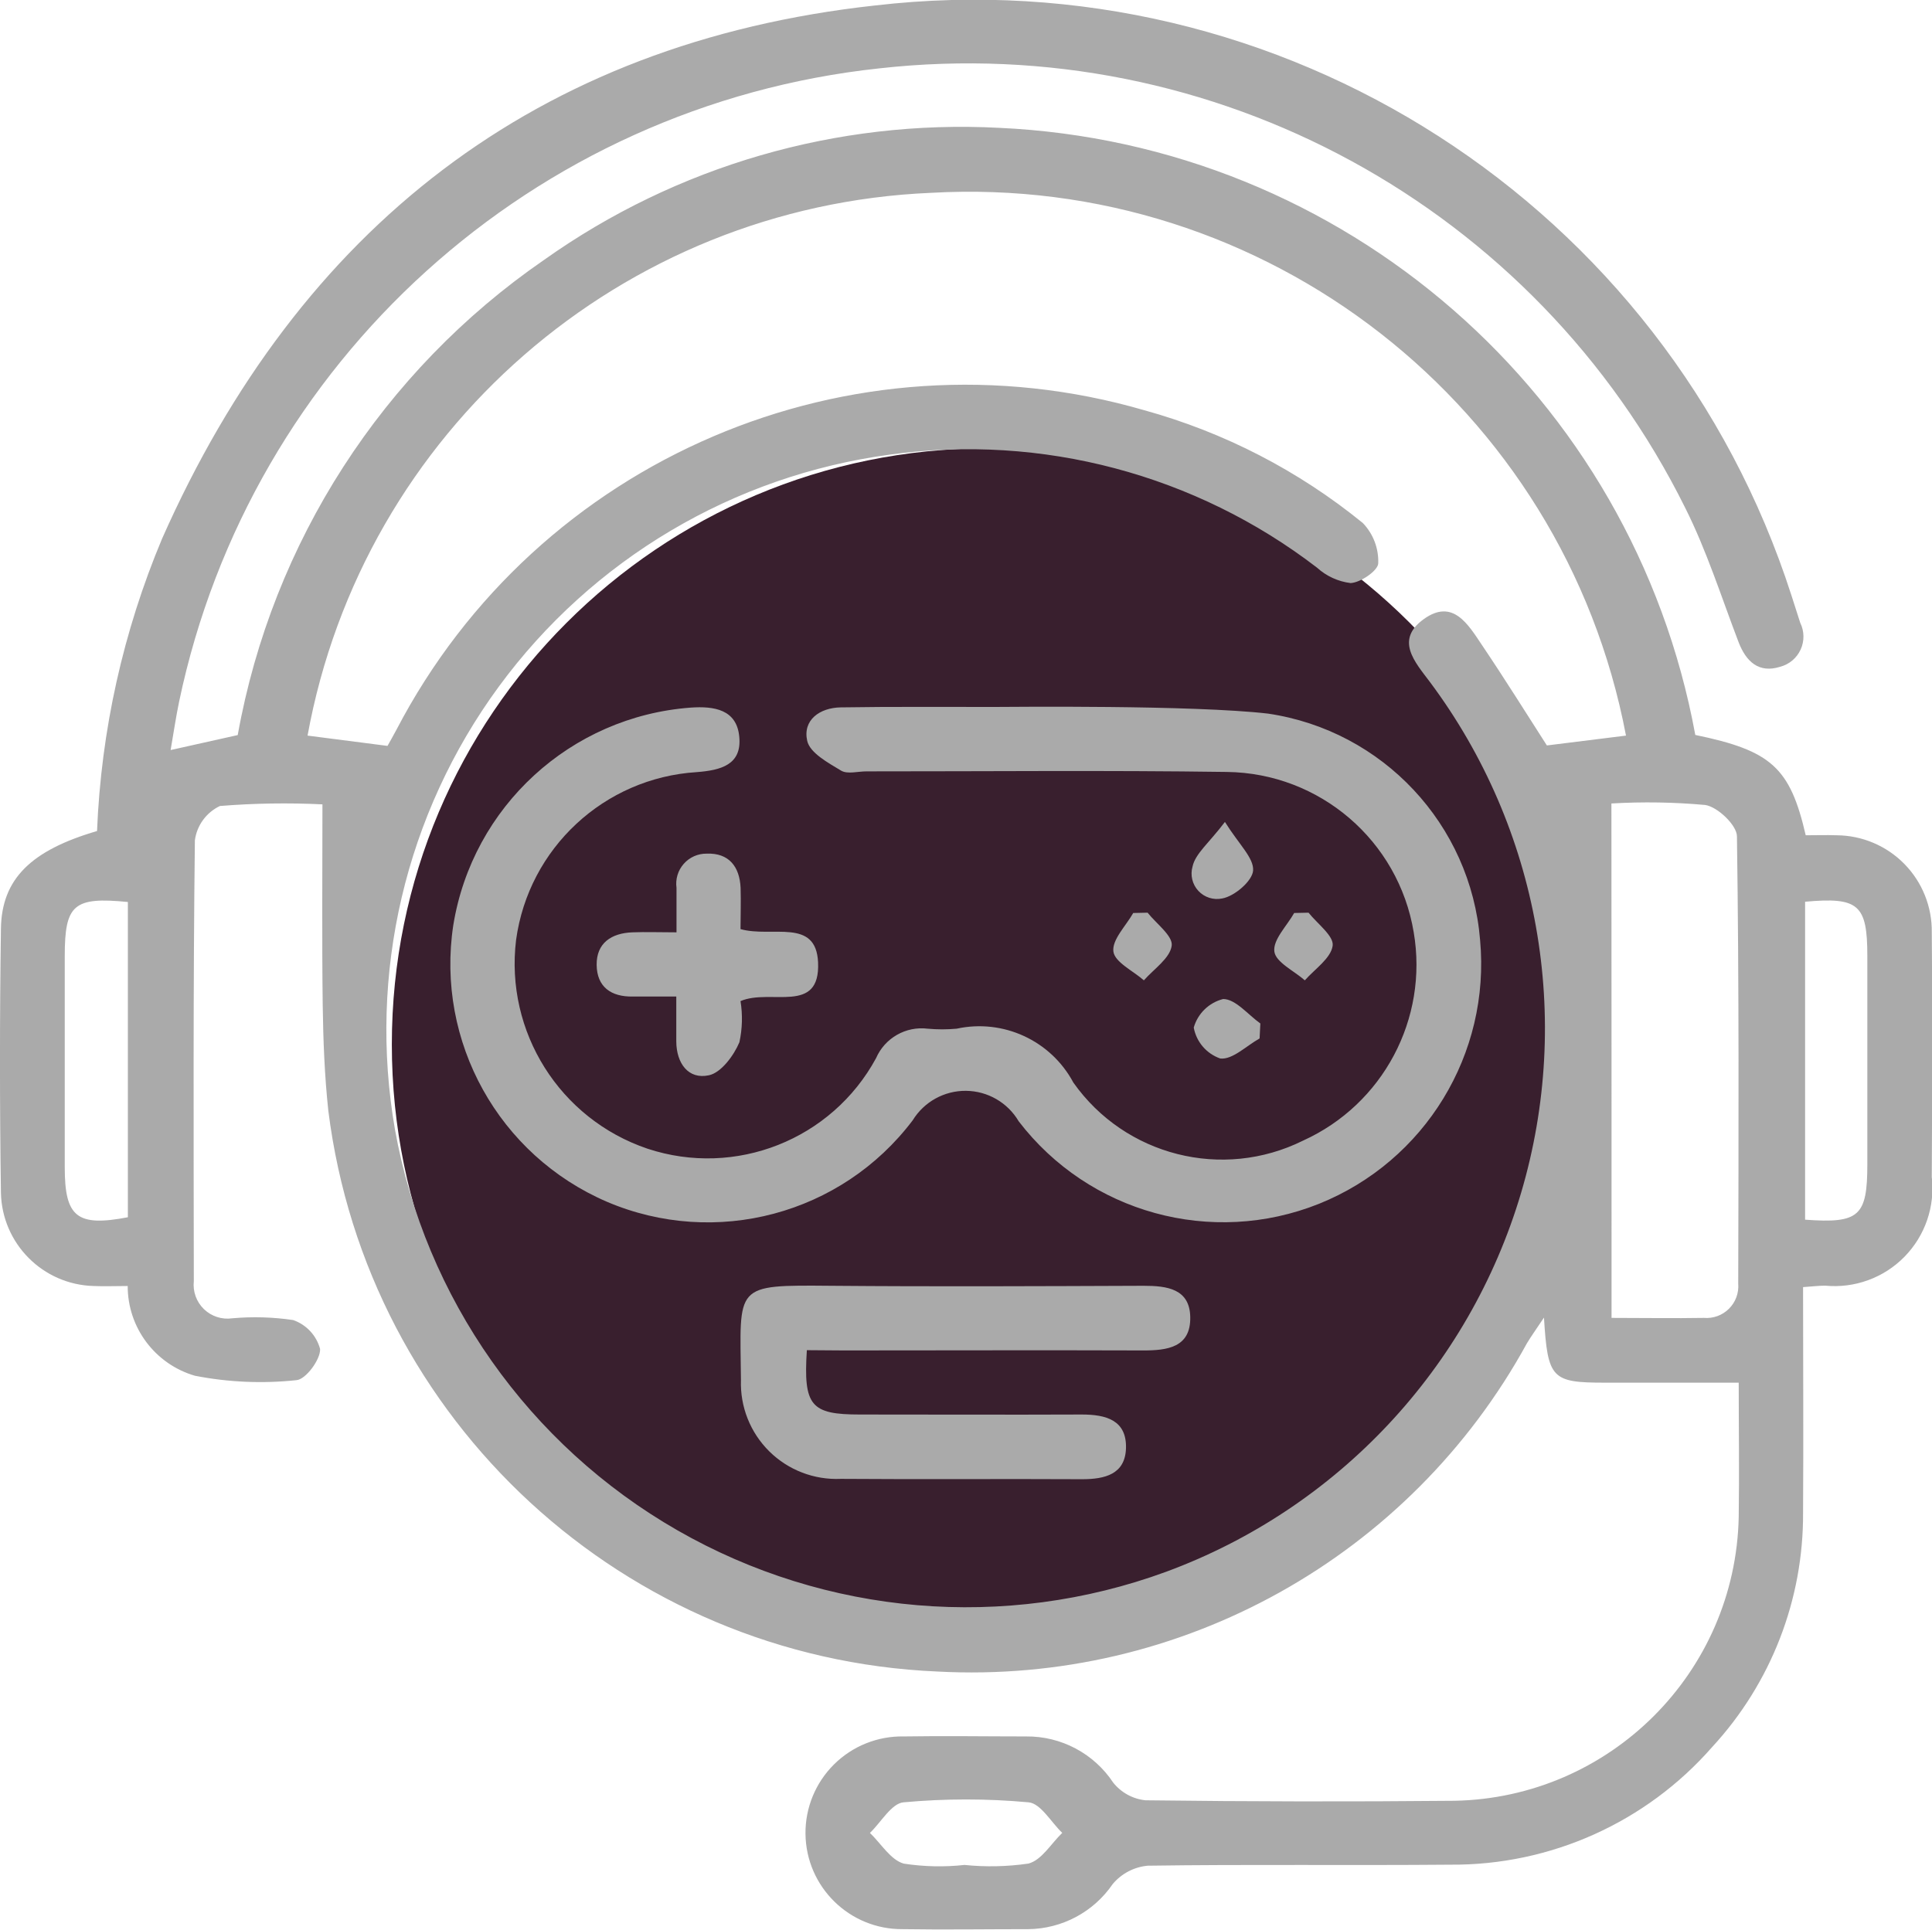
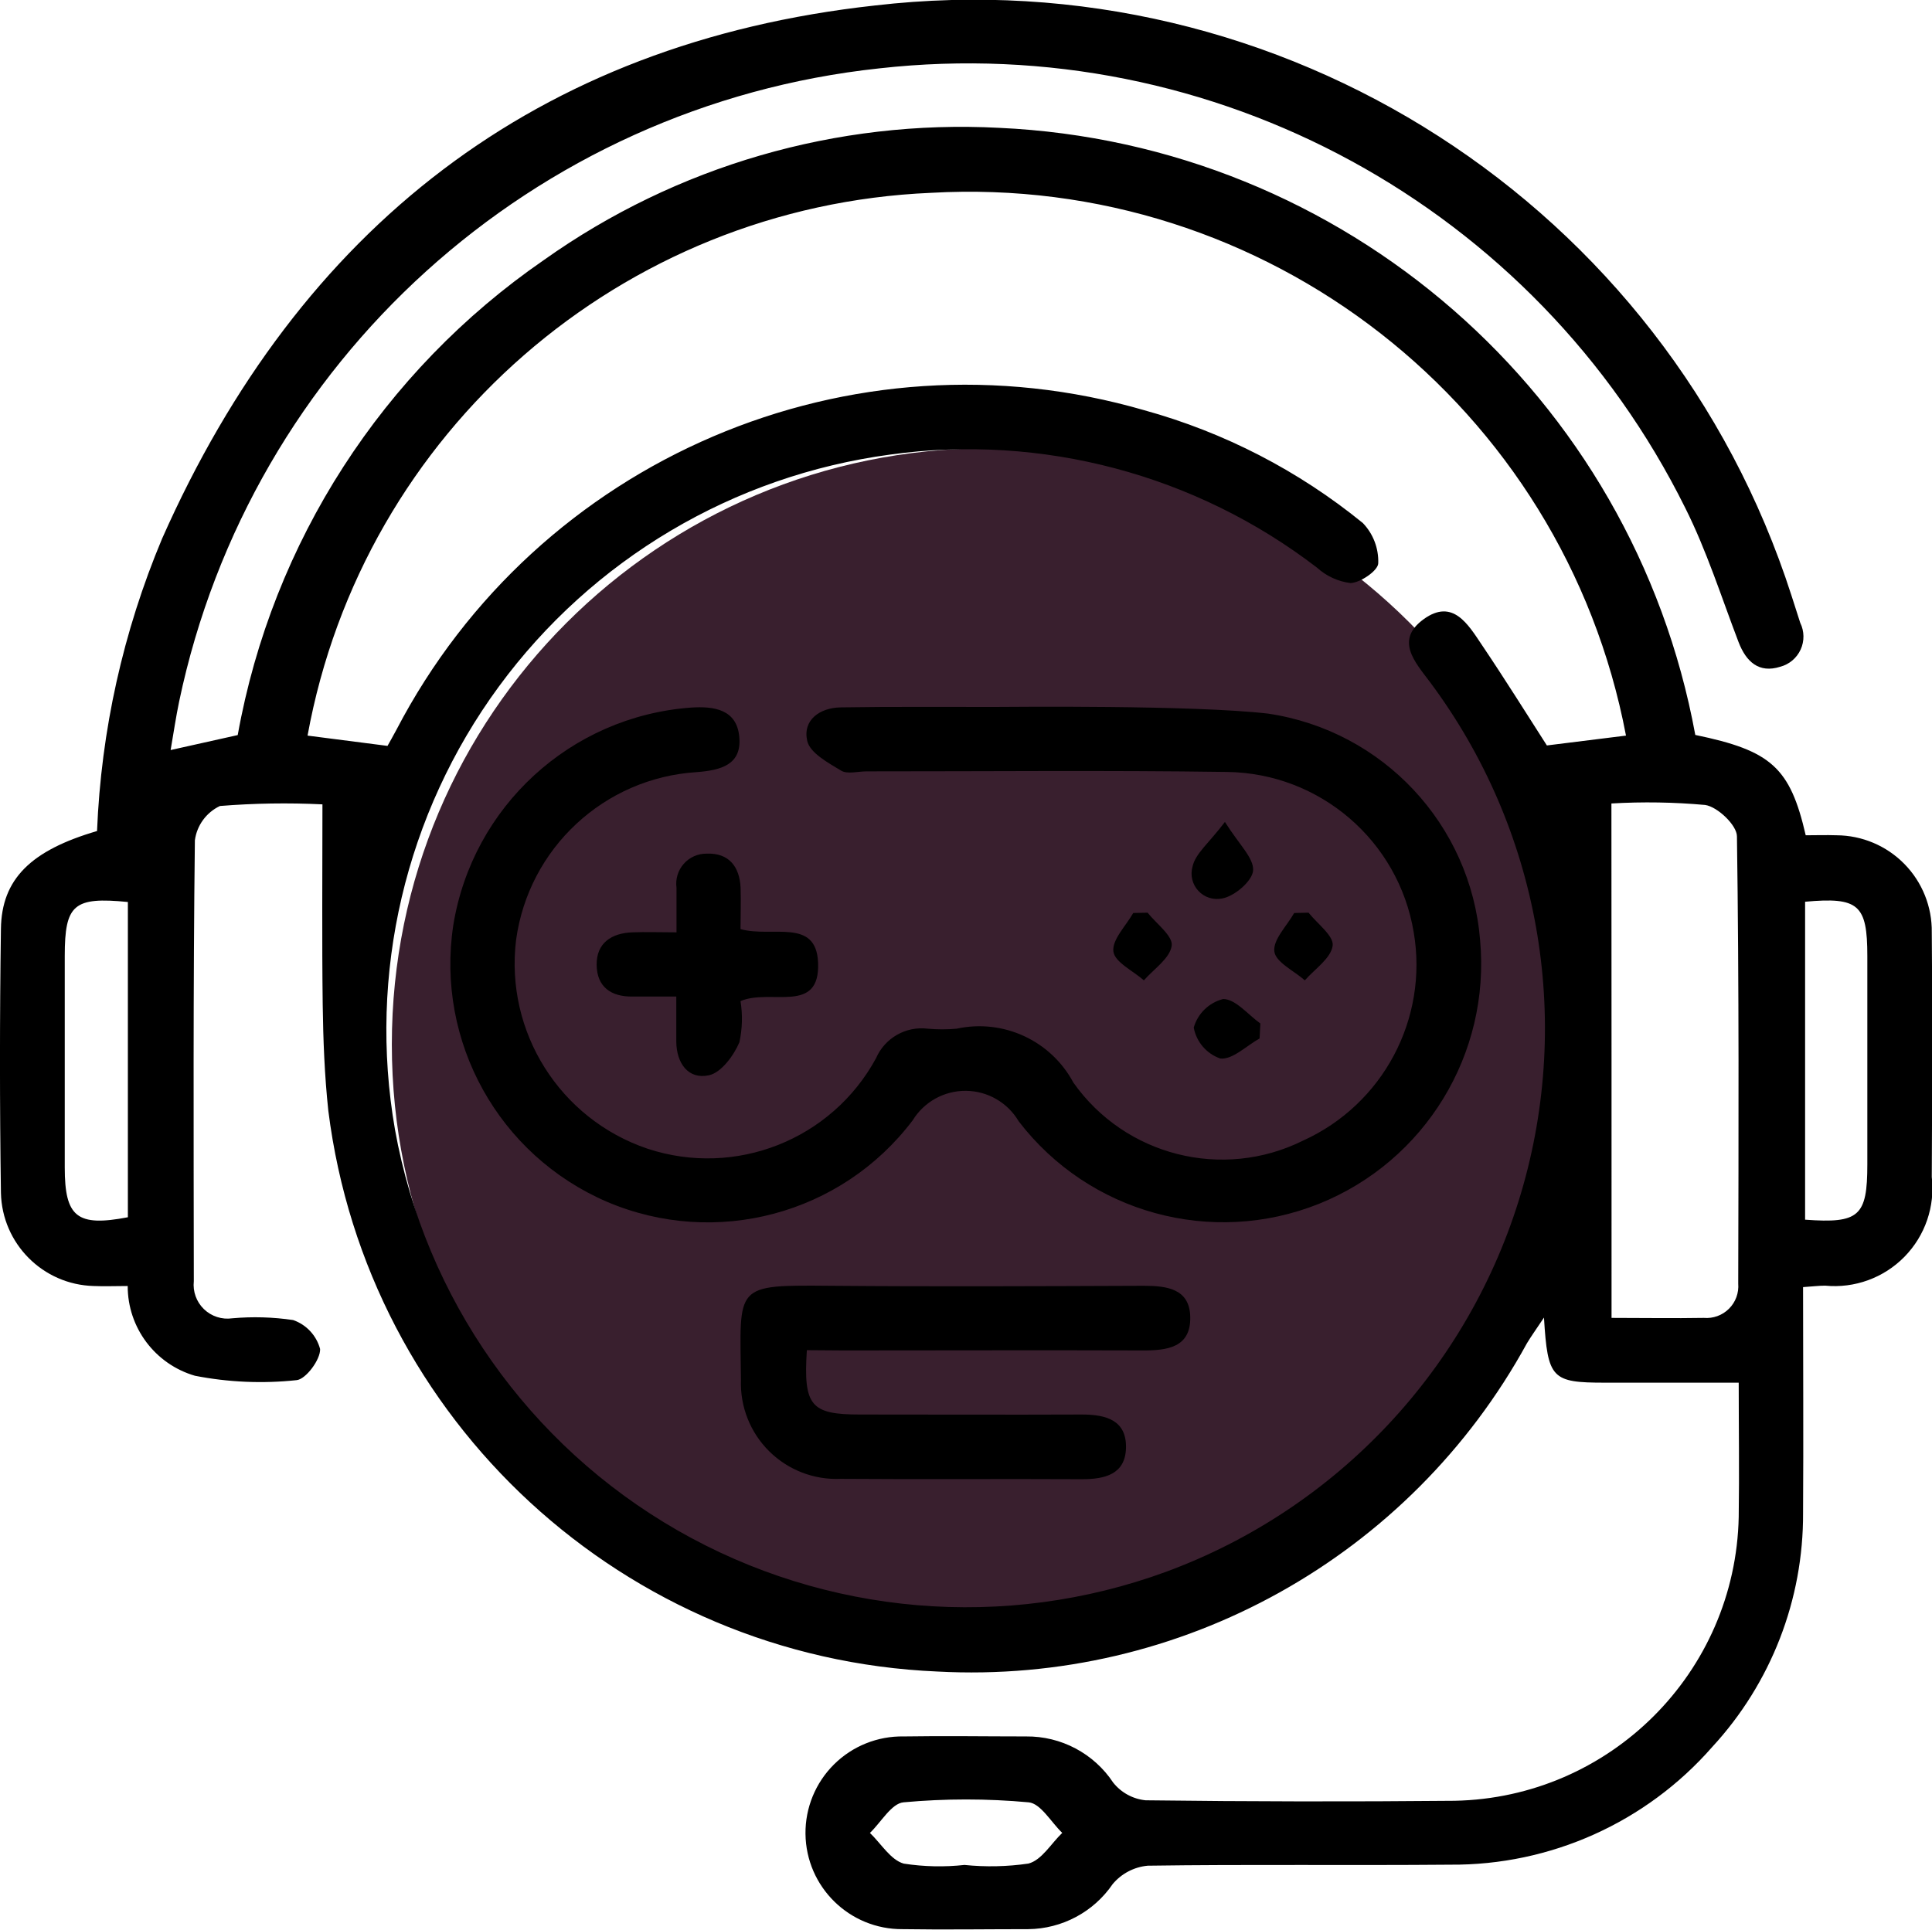
<svg xmlns="http://www.w3.org/2000/svg" width="43.74" height="43.696" viewBox="0 0 43.74 43.696">
  <g id="Grupo_1276" data-name="Grupo 1276" transform="translate(11642.718 -6228.865)">
    <g id="invite" transform="translate(-11798.176 6006.728)">
      <g id="Grupo_1167" data-name="Grupo 1167" transform="translate(-95.405 -390.479)">
        <path id="Caminho_582" data-name="Caminho 582" d="M13.5,0A13.5,13.5,0,1,1,0,13.5,13.5,13.5,0,0,1,13.5,0Z" transform="translate(259.734 622.767)" fill="#391f2e" />
        <g id="Grupo_1128" data-name="Grupo 1128" transform="translate(250.863 612.617)">
-           <path id="Caminho_553" data-name="Caminho 553" d="M161.255-435.974a19.114,19.114,0,0,1,1.473-6.622c3.116-7.031,8.467-11.228,16.133-12.072a19.439,19.439,0,0,1,20.754,13.356q.1.31.2.623a.706.706,0,0,1-.454.995c-.48.152-.771-.111-.943-.56-.389-1.018-.72-2.067-1.207-3.038a18.117,18.117,0,0,0-18.242-9.953,18.174,18.174,0,0,0-15.855,14.337c-.073.349-.124.7-.193,1.1l1.519-.339a16.631,16.631,0,0,1,6.935-10.76,16.308,16.308,0,0,1,10.3-2.991,16.8,16.8,0,0,1,15.764,13.748c1.716.355,2.146.735,2.5,2.272.222,0,.46-.008.7,0a2.168,2.168,0,0,1,2.154,2.2c.019,1.846.008,3.692,0,5.538a2.215,2.215,0,0,1-2.414,2.461c-.14,0-.281.018-.5.033,0,1.723.011,3.417,0,5.11a7.759,7.759,0,0,1-2.059,5.306,7.8,7.8,0,0,1-5.929,2.663c-2.283.02-4.567-.01-6.849.023a1.177,1.177,0,0,0-.793.416,2.343,2.343,0,0,1-1.913,1.021c-.947,0-1.895.015-2.842,0a2.182,2.182,0,0,1-2.2-2.158,2.184,2.184,0,0,1,2.225-2.206c.923-.015,1.846,0,2.769,0a2.336,2.336,0,0,1,1.973,1.046,1.075,1.075,0,0,0,.733.4q3.5.044,6.995.011a6.562,6.562,0,0,0,6.433-6.426c.015-1.016,0-2.032,0-3.042h-3.024c-1.211,0-1.3-.086-1.385-1.474-.175.263-.286.417-.384.579a14.337,14.337,0,0,1-13.352,7.436,14.526,14.526,0,0,1-13.786-12.7c-.085-.794-.116-1.6-.127-2.4-.019-1.48-.006-2.961-.006-4.537a18.014,18.014,0,0,0-2.321.037,1.009,1.009,0,0,0-.567.777c-.04,3.328-.028,6.655-.024,9.983a.766.766,0,0,0,.872.841,5.838,5.838,0,0,1,1.377.04.957.957,0,0,1,.61.655c.012.238-.326.691-.535.706a7.705,7.705,0,0,1-2.3-.1,2.113,2.113,0,0,1-1.521-2.032c-.289,0-.53.011-.77,0a2.158,2.158,0,0,1-2.1-2.11q-.043-2.987,0-5.975C159.093-434.889,159.759-435.536,161.255-435.974Zm34.615-2.161a15.142,15.142,0,0,0-15.738-12.291,14.992,14.992,0,0,0-14.111,12.291l1.81.233c.038-.069.122-.213.2-.361a14.526,14.526,0,0,1,16.937-7.239,13.54,13.54,0,0,1,4.944,2.553,1.253,1.253,0,0,1,.349.913c-.006.166-.4.436-.625.447a1.381,1.381,0,0,1-.761-.349,12.956,12.956,0,0,0-9.663-2.561A13.145,13.145,0,0,0,168-429.214,13.141,13.141,0,0,0,185.459-419.2a13.116,13.116,0,0,0,5.973-20.148c-.338-.451-.8-.949-.14-1.425s1.007.126,1.317.587c.526.78,1.023,1.579,1.47,2.274Zm-.328,13.186c.738,0,1.414.012,2.09,0a.72.72,0,0,0,.779-.777c.008-3.376.02-6.752-.029-10.127,0-.252-.438-.669-.718-.711a14.262,14.262,0,0,0-2.124-.034C195.543-432.7,195.543-428.877,195.543-424.949Zm-33.589-9.418c-1.228-.121-1.428.057-1.429,1.221q0,2.4,0,4.791c0,1.125.278,1.347,1.429,1.127Zm37.972-.006v7.2c1.225.09,1.409-.078,1.409-1.252q0-2.359,0-4.718C201.334-434.307,201.138-434.483,199.926-434.373Zm-19.032,21.812a5.9,5.9,0,0,0,1.448-.031c.3-.077.513-.453.766-.695-.253-.242-.488-.667-.761-.692a15.5,15.5,0,0,0-2.833,0c-.272.025-.507.451-.76.693.253.242.469.612.766.695A5.248,5.248,0,0,0,180.893-412.561Z" transform="translate(-159.058 454.792)" fill="#aaa" fill-rule="evenodd" />
-           <path id="Caminho_554" data-name="Caminho 554" d="M203.247-414.293a5.646,5.646,0,0,1,4.8,5.128,5.859,5.859,0,0,1-3.646,5.972,5.835,5.835,0,0,1-6.8-1.868,1.4,1.4,0,0,0-2.4-.022,5.816,5.816,0,0,1-6.921,1.845A5.862,5.862,0,0,1,184.8-409.5a5.887,5.887,0,0,1,5.375-4.929c.531-.037,1.044.042,1.1.661.061.634-.417.758-.964.8a4.406,4.406,0,0,0-4.089,3.8,4.426,4.426,0,0,0,2.974,4.727,4.338,4.338,0,0,0,5.176-2.05,1.124,1.124,0,0,1,1.169-.667,3.582,3.582,0,0,0,.655,0,2.414,2.414,0,0,1,2.642,1.219,4.122,4.122,0,0,0,5.2,1.316,4.373,4.373,0,0,0,2.506-4.719,4.342,4.342,0,0,0-4.23-3.63c-2.719-.039-5.44-.012-8.16-.013-.194,0-.431.069-.574-.017-.294-.178-.705-.4-.767-.674-.106-.473.285-.75.758-.758,1.165-.019,2.332-.008,3.5-.01C197.407-414.445,201.548-414.49,203.247-414.293Z" transform="translate(-174.538 430.452)" fill="#aaa" fill-rule="evenodd" />
-           <path id="Caminho_555" data-name="Caminho 555" d="M202.825-379.94c-.081,1.263.091,1.457,1.2,1.457,1.675,0,3.35.007,5.025,0,.548,0,1.019.127,1,.765-.019.589-.478.7-.993.7-1.821-.01-3.641.006-5.462-.008a2.164,2.164,0,0,1-2.262-2.238c-.021-2.168-.18-2.153,2.053-2.134,2.355.02,4.709.009,7.064,0,.529,0,1.043.067,1.055.707.014.693-.523.759-1.079.757-2.257-.008-4.515,0-6.773,0Z" transform="translate(-184.558 410.514)" fill="#aaa" fill-rule="evenodd" />
-           <path id="Caminho_556" data-name="Caminho 556" d="M196.37-404.354c.714.2,1.711-.26,1.756.754.052,1.192-1.075.584-1.756.876a2.5,2.5,0,0,1-.025.932c-.126.3-.414.691-.691.748-.465.1-.734-.27-.738-.763,0-.309,0-.619,0-1.02-.374,0-.681,0-.987,0-.491.008-.81-.219-.816-.716s.336-.72.808-.738c.307-.012.616,0,1,0,0-.391,0-.7,0-1.008a.681.681,0,0,1,.685-.774c.5-.019.744.293.766.774C196.382-404.965,196.37-404.638,196.37-404.354Z" transform="translate(-179.605 425.393)" fill="#aaa" fill-rule="evenodd" />
-           <path id="Caminho_557" data-name="Caminho 557" d="M227.841-407.868c.32.512.657.816.638,1.1-.016.236-.42.584-.7.633a.576.576,0,0,1-.671-.723C227.171-407.152,227.481-407.391,227.841-407.868Z" transform="translate(-200.109 426.48)" fill="#aaa" fill-rule="evenodd" />
-           <path id="Caminho_558" data-name="Caminho 558" d="M228.684-396.858c-.3.167-.614.486-.891.454a.918.918,0,0,1-.6-.7.931.931,0,0,1,.666-.647c.28,0,.562.354.842.554Q228.693-397.025,228.684-396.858Z" transform="translate(-200.167 420.373)" fill="#aaa" fill-rule="evenodd" />
-           <path id="Caminho_559" data-name="Caminho 559" d="M232.564-402.689c.2.251.577.528.546.748-.039.284-.4.524-.63.784-.245-.216-.66-.41-.69-.653-.034-.267.284-.58.449-.872Z" transform="translate(-202.939 423.356)" fill="#aaa" fill-rule="evenodd" />
-           <path id="Caminho_560" data-name="Caminho 560" d="M223.378-402.689c.2.251.577.528.546.748-.039.284-.4.524-.63.784-.245-.216-.659-.41-.69-.653-.034-.267.284-.58.449-.872Z" transform="translate(-197.397 423.356)" fill="#aaa" fill-rule="evenodd" />
+           <path id="Caminho_553" data-name="Caminho 553" d="M161.255-435.974a19.114,19.114,0,0,1,1.473-6.622c3.116-7.031,8.467-11.228,16.133-12.072a19.439,19.439,0,0,1,20.754,13.356q.1.31.2.623a.706.706,0,0,1-.454.995c-.48.152-.771-.111-.943-.56-.389-1.018-.72-2.067-1.207-3.038a18.117,18.117,0,0,0-18.242-9.953,18.174,18.174,0,0,0-15.855,14.337c-.073.349-.124.7-.193,1.1l1.519-.339a16.631,16.631,0,0,1,6.935-10.76,16.308,16.308,0,0,1,10.3-2.991,16.8,16.8,0,0,1,15.764,13.748c1.716.355,2.146.735,2.5,2.272.222,0,.46-.008.7,0a2.168,2.168,0,0,1,2.154,2.2c.019,1.846.008,3.692,0,5.538a2.215,2.215,0,0,1-2.414,2.461c-.14,0-.281.018-.5.033,0,1.723.011,3.417,0,5.11a7.759,7.759,0,0,1-2.059,5.306,7.8,7.8,0,0,1-5.929,2.663c-2.283.02-4.567-.01-6.849.023a1.177,1.177,0,0,0-.793.416,2.343,2.343,0,0,1-1.913,1.021c-.947,0-1.895.015-2.842,0a2.182,2.182,0,0,1-2.2-2.158,2.184,2.184,0,0,1,2.225-2.206c.923-.015,1.846,0,2.769,0a2.336,2.336,0,0,1,1.973,1.046,1.075,1.075,0,0,0,.733.4q3.5.044,6.995.011a6.562,6.562,0,0,0,6.433-6.426c.015-1.016,0-2.032,0-3.042h-3.024c-1.211,0-1.3-.086-1.385-1.474-.175.263-.286.417-.384.579a14.337,14.337,0,0,1-13.352,7.436,14.526,14.526,0,0,1-13.786-12.7c-.085-.794-.116-1.6-.127-2.4-.019-1.48-.006-2.961-.006-4.537a18.014,18.014,0,0,0-2.321.037,1.009,1.009,0,0,0-.567.777c-.04,3.328-.028,6.655-.024,9.983a.766.766,0,0,0,.872.841,5.838,5.838,0,0,1,1.377.04.957.957,0,0,1,.61.655c.012.238-.326.691-.535.706a7.705,7.705,0,0,1-2.3-.1,2.113,2.113,0,0,1-1.521-2.032c-.289,0-.53.011-.77,0a2.158,2.158,0,0,1-2.1-2.11q-.043-2.987,0-5.975C159.093-434.889,159.759-435.536,161.255-435.974Zm34.615-2.161a15.142,15.142,0,0,0-15.738-12.291,14.992,14.992,0,0,0-14.111,12.291l1.81.233c.038-.069.122-.213.2-.361a14.526,14.526,0,0,1,16.937-7.239,13.54,13.54,0,0,1,4.944,2.553,1.253,1.253,0,0,1,.349.913c-.006.166-.4.436-.625.447a1.381,1.381,0,0,1-.761-.349,12.956,12.956,0,0,0-9.663-2.561A13.145,13.145,0,0,0,168-429.214,13.141,13.141,0,0,0,185.459-419.2a13.116,13.116,0,0,0,5.973-20.148c-.338-.451-.8-.949-.14-1.425s1.007.126,1.317.587c.526.78,1.023,1.579,1.47,2.274Zm-.328,13.186c.738,0,1.414.012,2.09,0a.72.72,0,0,0,.779-.777c.008-3.376.02-6.752-.029-10.127,0-.252-.438-.669-.718-.711a14.262,14.262,0,0,0-2.124-.034C195.543-432.7,195.543-428.877,195.543-424.949Zm-33.589-9.418c-1.228-.121-1.428.057-1.429,1.221q0,2.4,0,4.791c0,1.125.278,1.347,1.429,1.127Zm37.972-.006v7.2c1.225.09,1.409-.078,1.409-1.252q0-2.359,0-4.718C201.334-434.307,201.138-434.483,199.926-434.373Zm-19.032,21.812a5.9,5.9,0,0,0,1.448-.031c.3-.077.513-.453.766-.695-.253-.242-.488-.667-.761-.692a15.5,15.5,0,0,0-2.833,0c-.272.025-.507.451-.76.693.253.242.469.612.766.695A5.248,5.248,0,0,0,180.893-412.561Z" transform="translate(-159.058 454.792)" fill="currentColor" fill-rule="evenodd" />
+           <path id="Caminho_554" data-name="Caminho 554" d="M203.247-414.293a5.646,5.646,0,0,1,4.8,5.128,5.859,5.859,0,0,1-3.646,5.972,5.835,5.835,0,0,1-6.8-1.868,1.4,1.4,0,0,0-2.4-.022,5.816,5.816,0,0,1-6.921,1.845A5.862,5.862,0,0,1,184.8-409.5a5.887,5.887,0,0,1,5.375-4.929c.531-.037,1.044.042,1.1.661.061.634-.417.758-.964.8a4.406,4.406,0,0,0-4.089,3.8,4.426,4.426,0,0,0,2.974,4.727,4.338,4.338,0,0,0,5.176-2.05,1.124,1.124,0,0,1,1.169-.667,3.582,3.582,0,0,0,.655,0,2.414,2.414,0,0,1,2.642,1.219,4.122,4.122,0,0,0,5.2,1.316,4.373,4.373,0,0,0,2.506-4.719,4.342,4.342,0,0,0-4.23-3.63c-2.719-.039-5.44-.012-8.16-.013-.194,0-.431.069-.574-.017-.294-.178-.705-.4-.767-.674-.106-.473.285-.75.758-.758,1.165-.019,2.332-.008,3.5-.01C197.407-414.445,201.548-414.49,203.247-414.293Z" transform="translate(-174.538 430.452)" fill="currentColor" fill-rule="evenodd" />
+           <path id="Caminho_555" data-name="Caminho 555" d="M202.825-379.94c-.081,1.263.091,1.457,1.2,1.457,1.675,0,3.35.007,5.025,0,.548,0,1.019.127,1,.765-.019.589-.478.7-.993.7-1.821-.01-3.641.006-5.462-.008a2.164,2.164,0,0,1-2.262-2.238c-.021-2.168-.18-2.153,2.053-2.134,2.355.02,4.709.009,7.064,0,.529,0,1.043.067,1.055.707.014.693-.523.759-1.079.757-2.257-.008-4.515,0-6.773,0Z" transform="translate(-184.558 410.514)" fill="currentColor" fill-rule="evenodd" />
+           <path id="Caminho_556" data-name="Caminho 556" d="M196.37-404.354c.714.2,1.711-.26,1.756.754.052,1.192-1.075.584-1.756.876a2.5,2.5,0,0,1-.025.932c-.126.3-.414.691-.691.748-.465.1-.734-.27-.738-.763,0-.309,0-.619,0-1.02-.374,0-.681,0-.987,0-.491.008-.81-.219-.816-.716s.336-.72.808-.738c.307-.012.616,0,1,0,0-.391,0-.7,0-1.008a.681.681,0,0,1,.685-.774c.5-.019.744.293.766.774C196.382-404.965,196.37-404.638,196.37-404.354Z" transform="translate(-179.605 425.393)" fill="currentColor" fill-rule="evenodd" />
+           <path id="Caminho_557" data-name="Caminho 557" d="M227.841-407.868c.32.512.657.816.638,1.1-.016.236-.42.584-.7.633a.576.576,0,0,1-.671-.723C227.171-407.152,227.481-407.391,227.841-407.868Z" transform="translate(-200.109 426.48)" fill="currentColor" fill-rule="evenodd" />
+           <path id="Caminho_558" data-name="Caminho 558" d="M228.684-396.858c-.3.167-.614.486-.891.454a.918.918,0,0,1-.6-.7.931.931,0,0,1,.666-.647c.28,0,.562.354.842.554Q228.693-397.025,228.684-396.858Z" transform="translate(-200.167 420.373)" fill="currentColor" fill-rule="evenodd" />
+           <path id="Caminho_559" data-name="Caminho 559" d="M232.564-402.689c.2.251.577.528.546.748-.039.284-.4.524-.63.784-.245-.216-.66-.41-.69-.653-.034-.267.284-.58.449-.872Z" transform="translate(-202.939 423.356)" fill="currentColor" fill-rule="evenodd" />
+           <path id="Caminho_560" data-name="Caminho 560" d="M223.378-402.689c.2.251.577.528.546.748-.039.284-.4.524-.63.784-.245-.216-.659-.41-.69-.653-.034-.267.284-.58.449-.872Z" transform="translate(-197.397 423.356)" fill="currentColor" fill-rule="evenodd" />
        </g>
      </g>
    </g>
  </g>
</svg>
